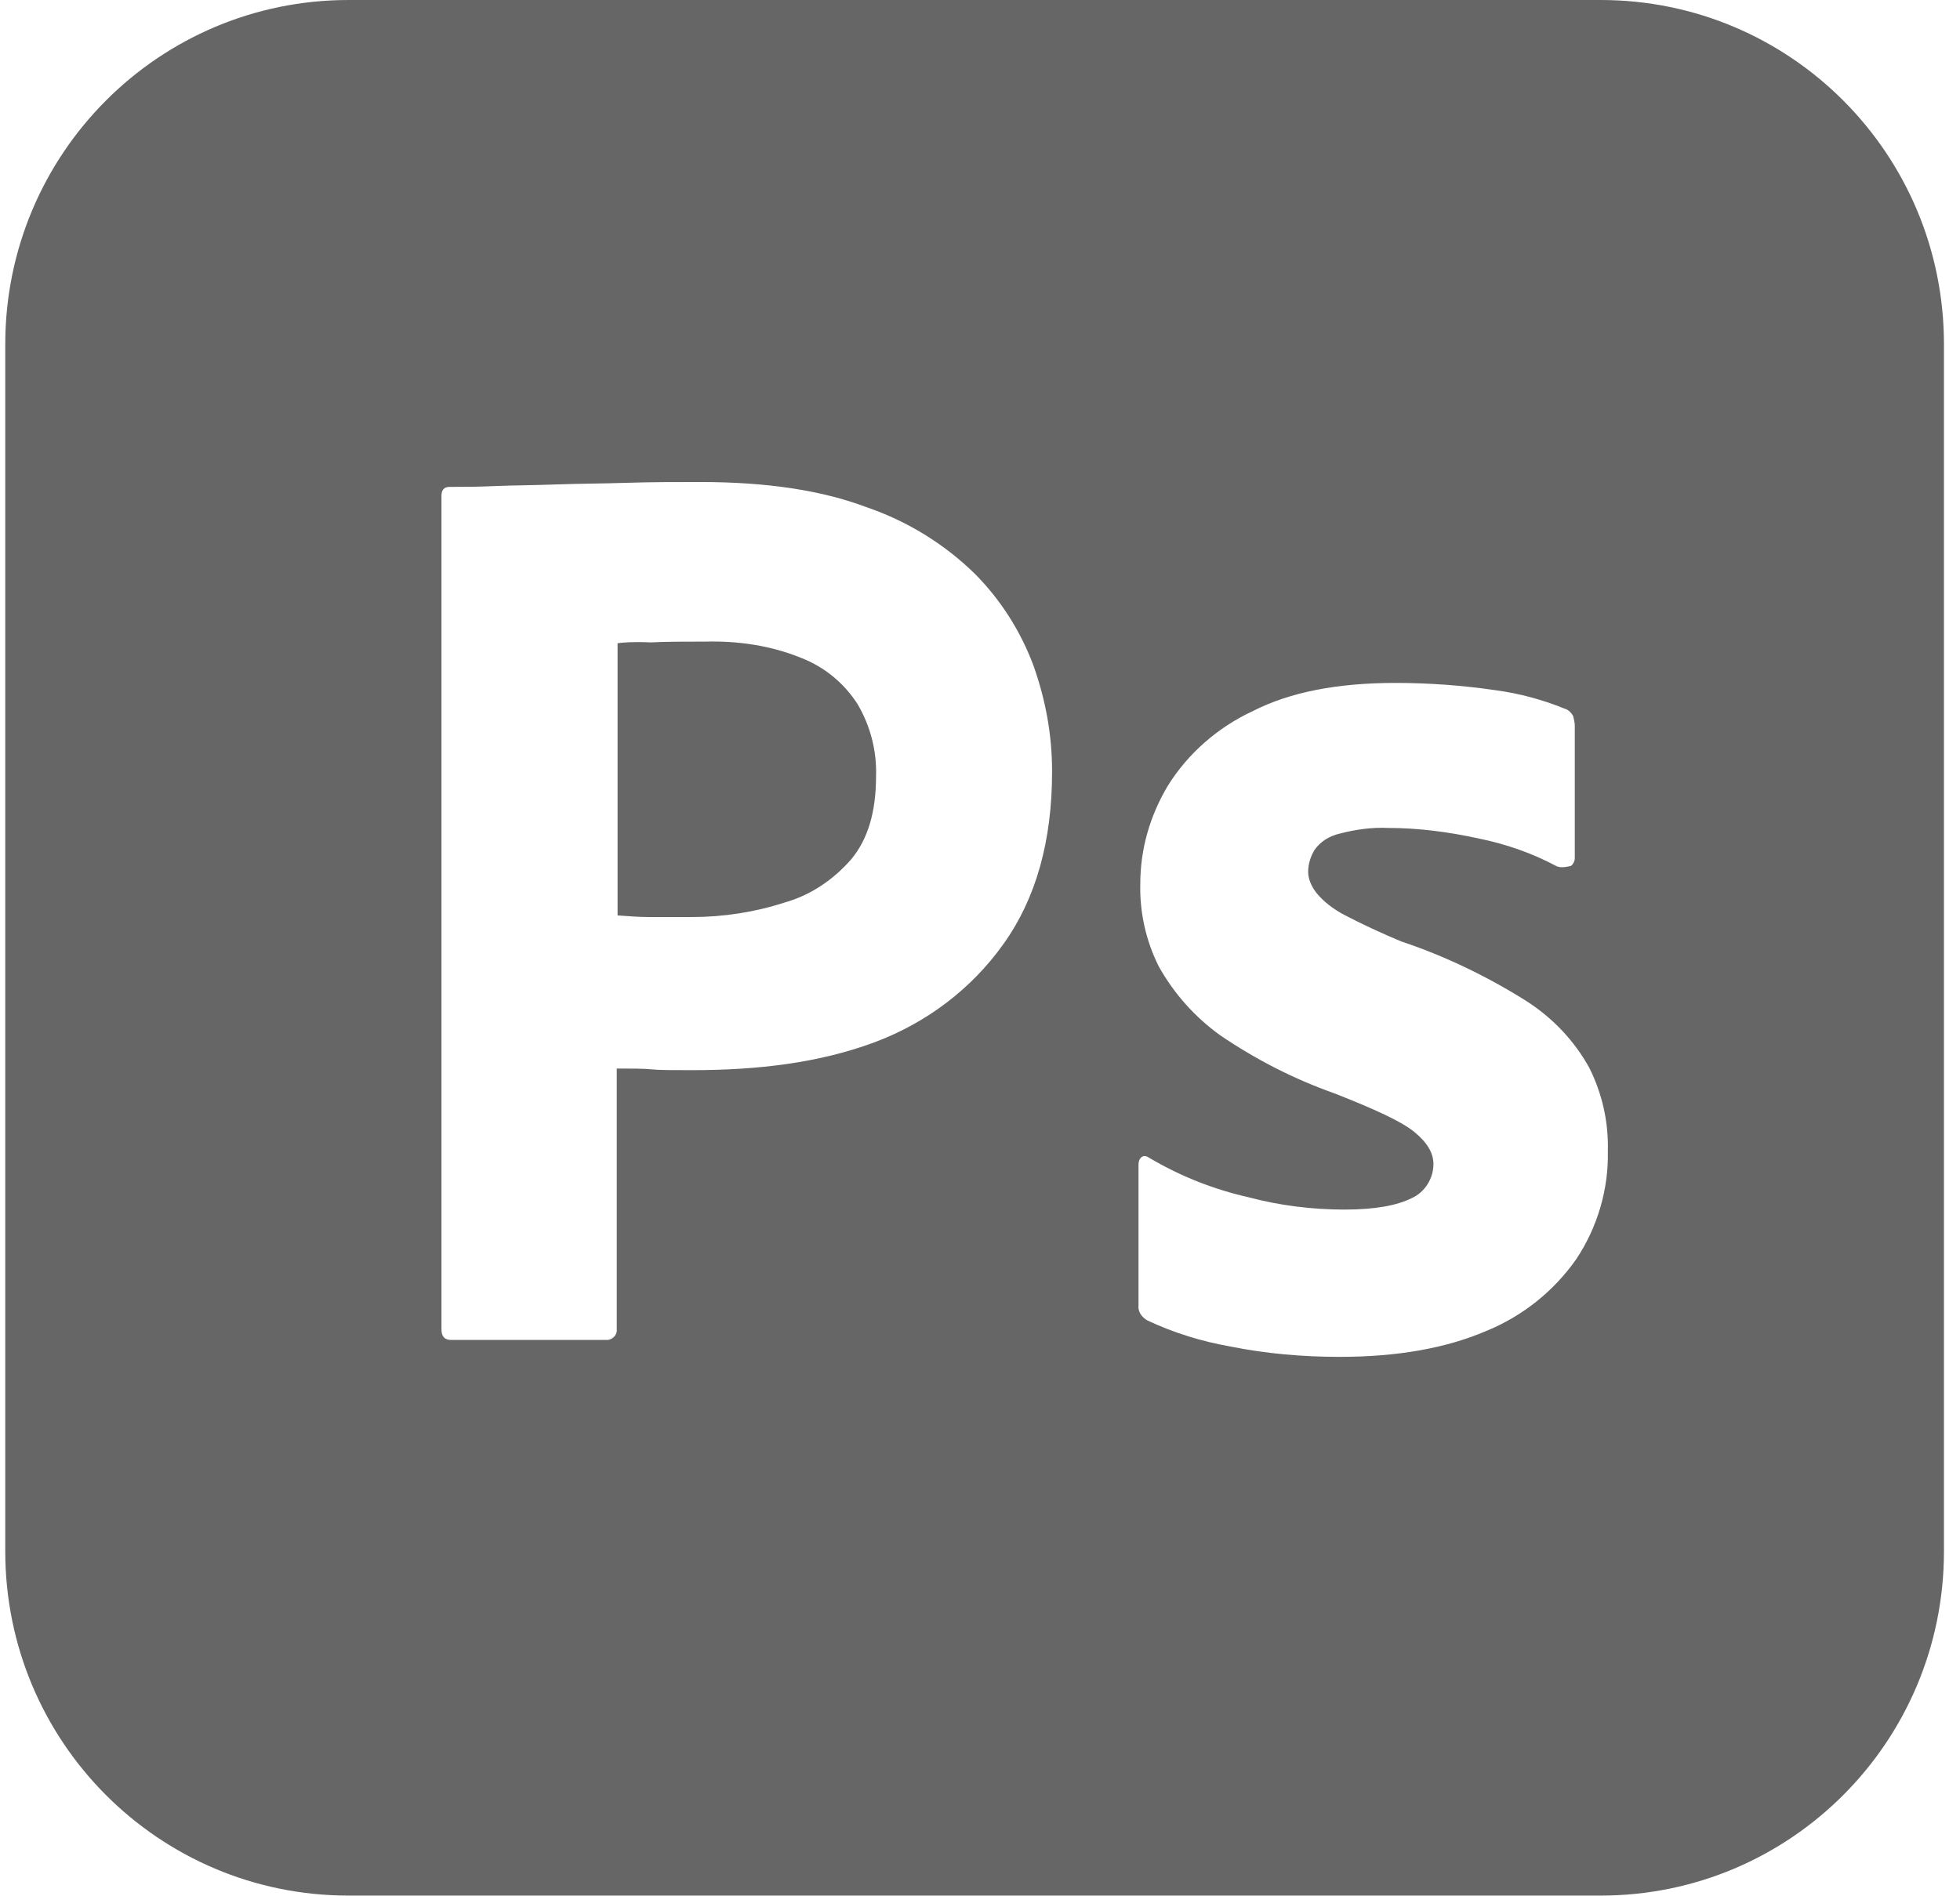
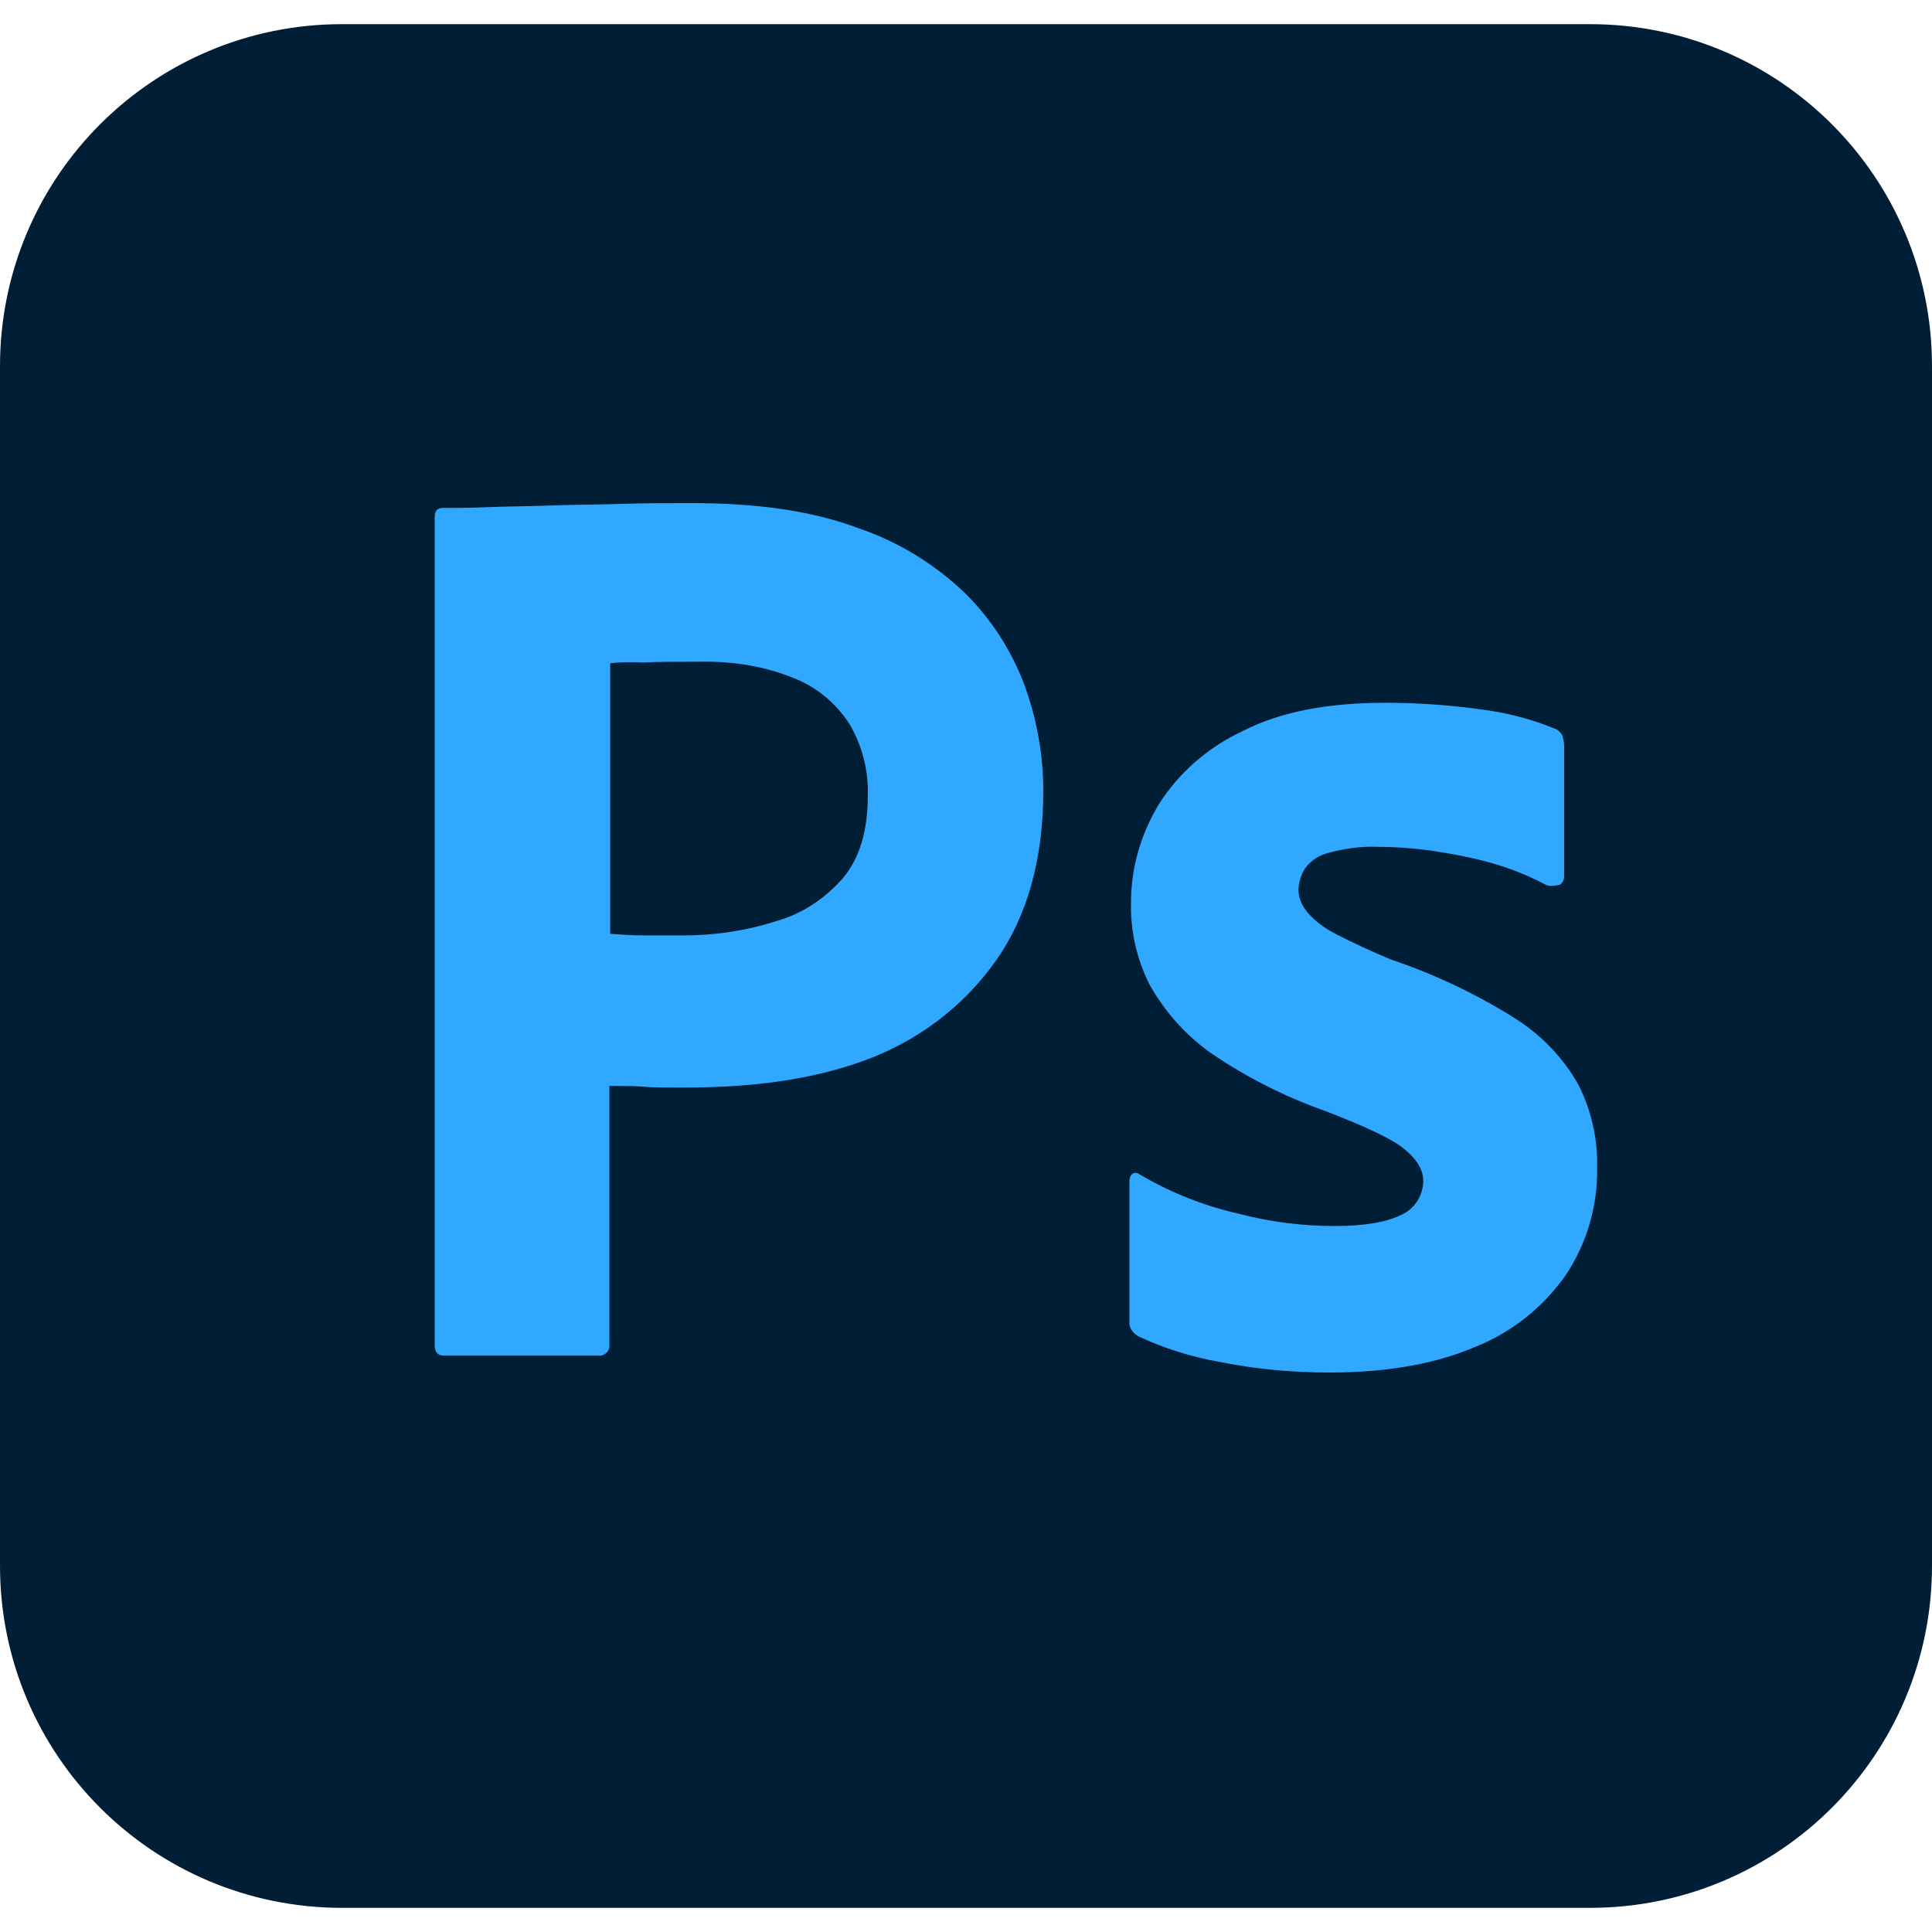
- <svg xmlns="http://www.w3.org/2000/svg" width="92" height="89" viewBox="0 0 92 89" fill="none">
-   <path d="M37.595 30.885C36.192 30.314 34.675 30.086 33.121 30.124C32.135 30.124 31.263 30.124 30.543 30.162C29.784 30.124 29.253 30.162 28.988 30.2V42.98C29.519 43.019 30.012 43.056 30.467 43.056H32.476C33.955 43.056 35.434 42.828 36.837 42.372C38.05 42.03 39.112 41.307 39.946 40.356C40.742 39.405 41.121 38.112 41.121 36.438C41.159 35.259 40.856 34.08 40.249 33.053C39.617 32.066 38.687 31.306 37.595 30.885ZM75.132 0H16.362C7.451 0 0.247 7.227 0.247 16.165V72.835C0.247 81.773 7.451 89 16.362 89H75.132C84.043 89 91.247 81.773 91.247 72.835V16.165C91.247 7.227 84.043 0 75.132 0ZM47.108 44.312C45.595 46.442 43.472 48.039 41.008 48.952C38.429 49.903 35.585 50.245 32.476 50.245C31.566 50.245 30.96 50.245 30.58 50.207C30.201 50.169 29.67 50.169 28.95 50.169V62.375C28.988 62.641 28.798 62.873 28.533 62.911H21.177C20.874 62.911 20.722 62.755 20.722 62.413V23.278C20.722 23.012 20.836 22.86 21.101 22.86C21.746 22.86 22.352 22.86 23.225 22.822C24.135 22.784 25.082 22.784 26.106 22.745C27.13 22.707 28.23 22.707 29.405 22.669C30.58 22.631 31.718 22.631 32.855 22.631C35.965 22.631 38.543 23.012 40.666 23.81C42.562 24.457 44.306 25.522 45.747 26.929C46.96 28.146 47.908 29.63 48.515 31.265C49.08 32.863 49.383 34.498 49.383 36.21C49.387 39.481 48.629 42.182 47.108 44.312ZM73.995 59.108C72.933 60.629 71.451 61.804 69.748 62.497C67.89 63.292 65.615 63.706 62.882 63.706C61.141 63.706 59.431 63.558 57.729 63.215C56.402 62.983 55.075 62.569 53.861 61.998C53.596 61.85 53.402 61.584 53.44 61.279V54.661C53.44 54.551 53.482 54.395 53.596 54.319C53.706 54.243 53.823 54.281 53.937 54.357C55.416 55.232 56.97 55.844 58.639 56.221C60.076 56.601 61.592 56.791 63.113 56.791C64.554 56.791 65.578 56.597 66.26 56.255C66.867 55.989 67.284 55.342 67.284 54.657C67.284 54.121 66.98 53.63 66.374 53.136C65.767 52.645 64.52 52.075 62.662 51.344C60.728 50.66 58.95 49.747 57.278 48.61C56.091 47.757 55.106 46.654 54.392 45.377C53.789 44.173 53.491 42.84 53.524 41.493C53.524 39.858 53.979 38.298 54.817 36.891C55.765 35.37 57.164 34.152 58.794 33.392C60.572 32.483 62.81 32.064 65.502 32.064C67.056 32.064 68.649 32.178 70.203 32.407C71.341 32.559 72.44 32.863 73.464 33.281C73.612 33.319 73.767 33.471 73.843 33.624C73.881 33.776 73.919 33.928 73.919 34.08V40.28C73.919 40.432 73.843 40.584 73.73 40.66C73.388 40.736 73.199 40.736 73.047 40.66C71.91 40.052 70.696 39.633 69.407 39.367C68.004 39.063 66.601 38.873 65.16 38.873C64.402 38.835 63.606 38.949 62.882 39.139C62.392 39.253 61.972 39.519 61.706 39.9C61.517 40.204 61.403 40.584 61.403 40.926C61.403 41.269 61.554 41.611 61.786 41.916C62.127 42.334 62.578 42.676 63.075 42.942C63.943 43.399 64.857 43.817 65.763 44.198C67.815 44.882 69.786 45.833 71.606 46.974C72.858 47.769 73.881 48.838 74.598 50.131C75.204 51.341 75.508 52.68 75.47 54.045C75.512 55.837 74.981 57.62 73.995 59.108Z" fill="#666666" />
+ <svg xmlns="http://www.w3.org/2000/svg" width="128" height="128" viewBox="0 0 128 128" fill="none">
+   <path d="M22.667 1.6H105.333C117.867 1.6 128 11.733 128 24.267V103.733C128 116.267 117.867 126.4 105.333 126.4H22.667C10.133 126.4 0 116.267 0 103.733V24.267C0 11.733 10.133 1.6 22.667 1.6Z" fill="#001E36" />
+   <path d="M45.867 33.333C44.267 33.333 42.667 33.333 41.014 33.387C39.36 33.44 37.813 33.44 36.373 33.494C34.933 33.547 33.6 33.547 32.32 33.6C31.093 33.653 30.24 33.653 29.333 33.653C28.96 33.653 28.8 33.866 28.8 34.24V89.12C28.8 89.6 29.013 89.814 29.44 89.814H39.787C40.16 89.76 40.427 89.44 40.373 89.067V71.947C41.386 71.947 42.133 71.947 42.667 72C43.2 72.053 44.053 72.053 45.333 72.053C49.707 72.053 53.707 71.573 57.333 70.24C60.8 68.96 63.787 66.72 65.92 63.733C68.053 60.747 69.12 56.96 69.12 52.373C69.12 49.973 68.694 47.68 67.894 45.44C67.047 43.158 65.719 41.084 64 39.36C61.972 37.39 59.53 35.895 56.853 34.986C53.866 33.866 50.24 33.333 45.867 33.333ZM47.057 43.838C48.957 43.874 50.807 44.206 52.533 44.906C54.08 45.493 55.36 46.56 56.267 47.946C57.119 49.38 57.544 51.027 57.494 52.694C57.494 55.04 56.96 56.854 55.84 58.187C54.666 59.52 53.173 60.534 51.467 61.014C49.493 61.654 47.413 61.973 45.333 61.973H42.506C41.866 61.973 41.174 61.92 40.427 61.867V43.947C40.8 43.893 41.547 43.84 42.614 43.894C43.627 43.84 44.853 43.84 46.24 43.84C46.513 43.833 46.786 43.832 47.057 43.838ZM91.787 46.561C88 46.561 84.853 47.147 82.347 48.427C80.054 49.494 78.08 51.2 76.747 53.333C75.574 55.307 74.933 57.493 74.933 59.787C74.887 61.674 75.309 63.542 76.16 65.227C77.158 67.02 78.543 68.569 80.214 69.76C82.56 71.364 85.106 72.655 87.787 73.6C90.4 74.613 92.16 75.413 93.014 76.106C93.867 76.8 94.294 77.493 94.294 78.24C94.294 79.2 93.707 80.107 92.854 80.48C91.894 80.96 90.454 81.227 88.427 81.227C86.294 81.227 84.16 80.96 82.133 80.427C79.806 79.907 77.574 79.025 75.52 77.814C75.36 77.707 75.2 77.654 75.04 77.761C74.88 77.867 74.827 78.08 74.827 78.24V87.52C74.774 87.947 75.04 88.32 75.414 88.533C77.144 89.341 78.973 89.915 80.854 90.24C83.254 90.72 85.653 90.933 88.106 90.933C91.946 90.933 95.147 90.347 97.76 89.227C100.16 88.267 102.24 86.614 103.733 84.48C105.131 82.382 105.856 79.908 105.813 77.387C105.865 75.483 105.444 73.595 104.587 71.894C103.573 70.08 102.133 68.587 100.373 67.467C97.798 65.85 95.041 64.543 92.16 63.573C90.873 63.041 89.61 62.453 88.373 61.813C87.68 61.44 87.04 60.96 86.56 60.373C86.24 59.946 86.027 59.467 86.027 58.987C86.027 58.507 86.187 57.974 86.453 57.547C86.827 57.014 87.413 56.64 88.106 56.48C89.12 56.214 90.24 56.053 91.306 56.106C93.333 56.106 95.306 56.373 97.28 56.8C99.094 57.173 100.8 57.76 102.4 58.614C102.613 58.72 102.88 58.72 103.36 58.614C103.444 58.553 103.511 58.472 103.558 58.379C103.604 58.286 103.628 58.184 103.627 58.08V49.387C103.627 49.173 103.573 48.96 103.52 48.747C103.413 48.534 103.2 48.32 102.987 48.267C101.516 47.665 99.975 47.253 98.4 47.04C96.21 46.721 94 46.562 91.787 46.561Z" fill="#31A8FF" />
</svg>
